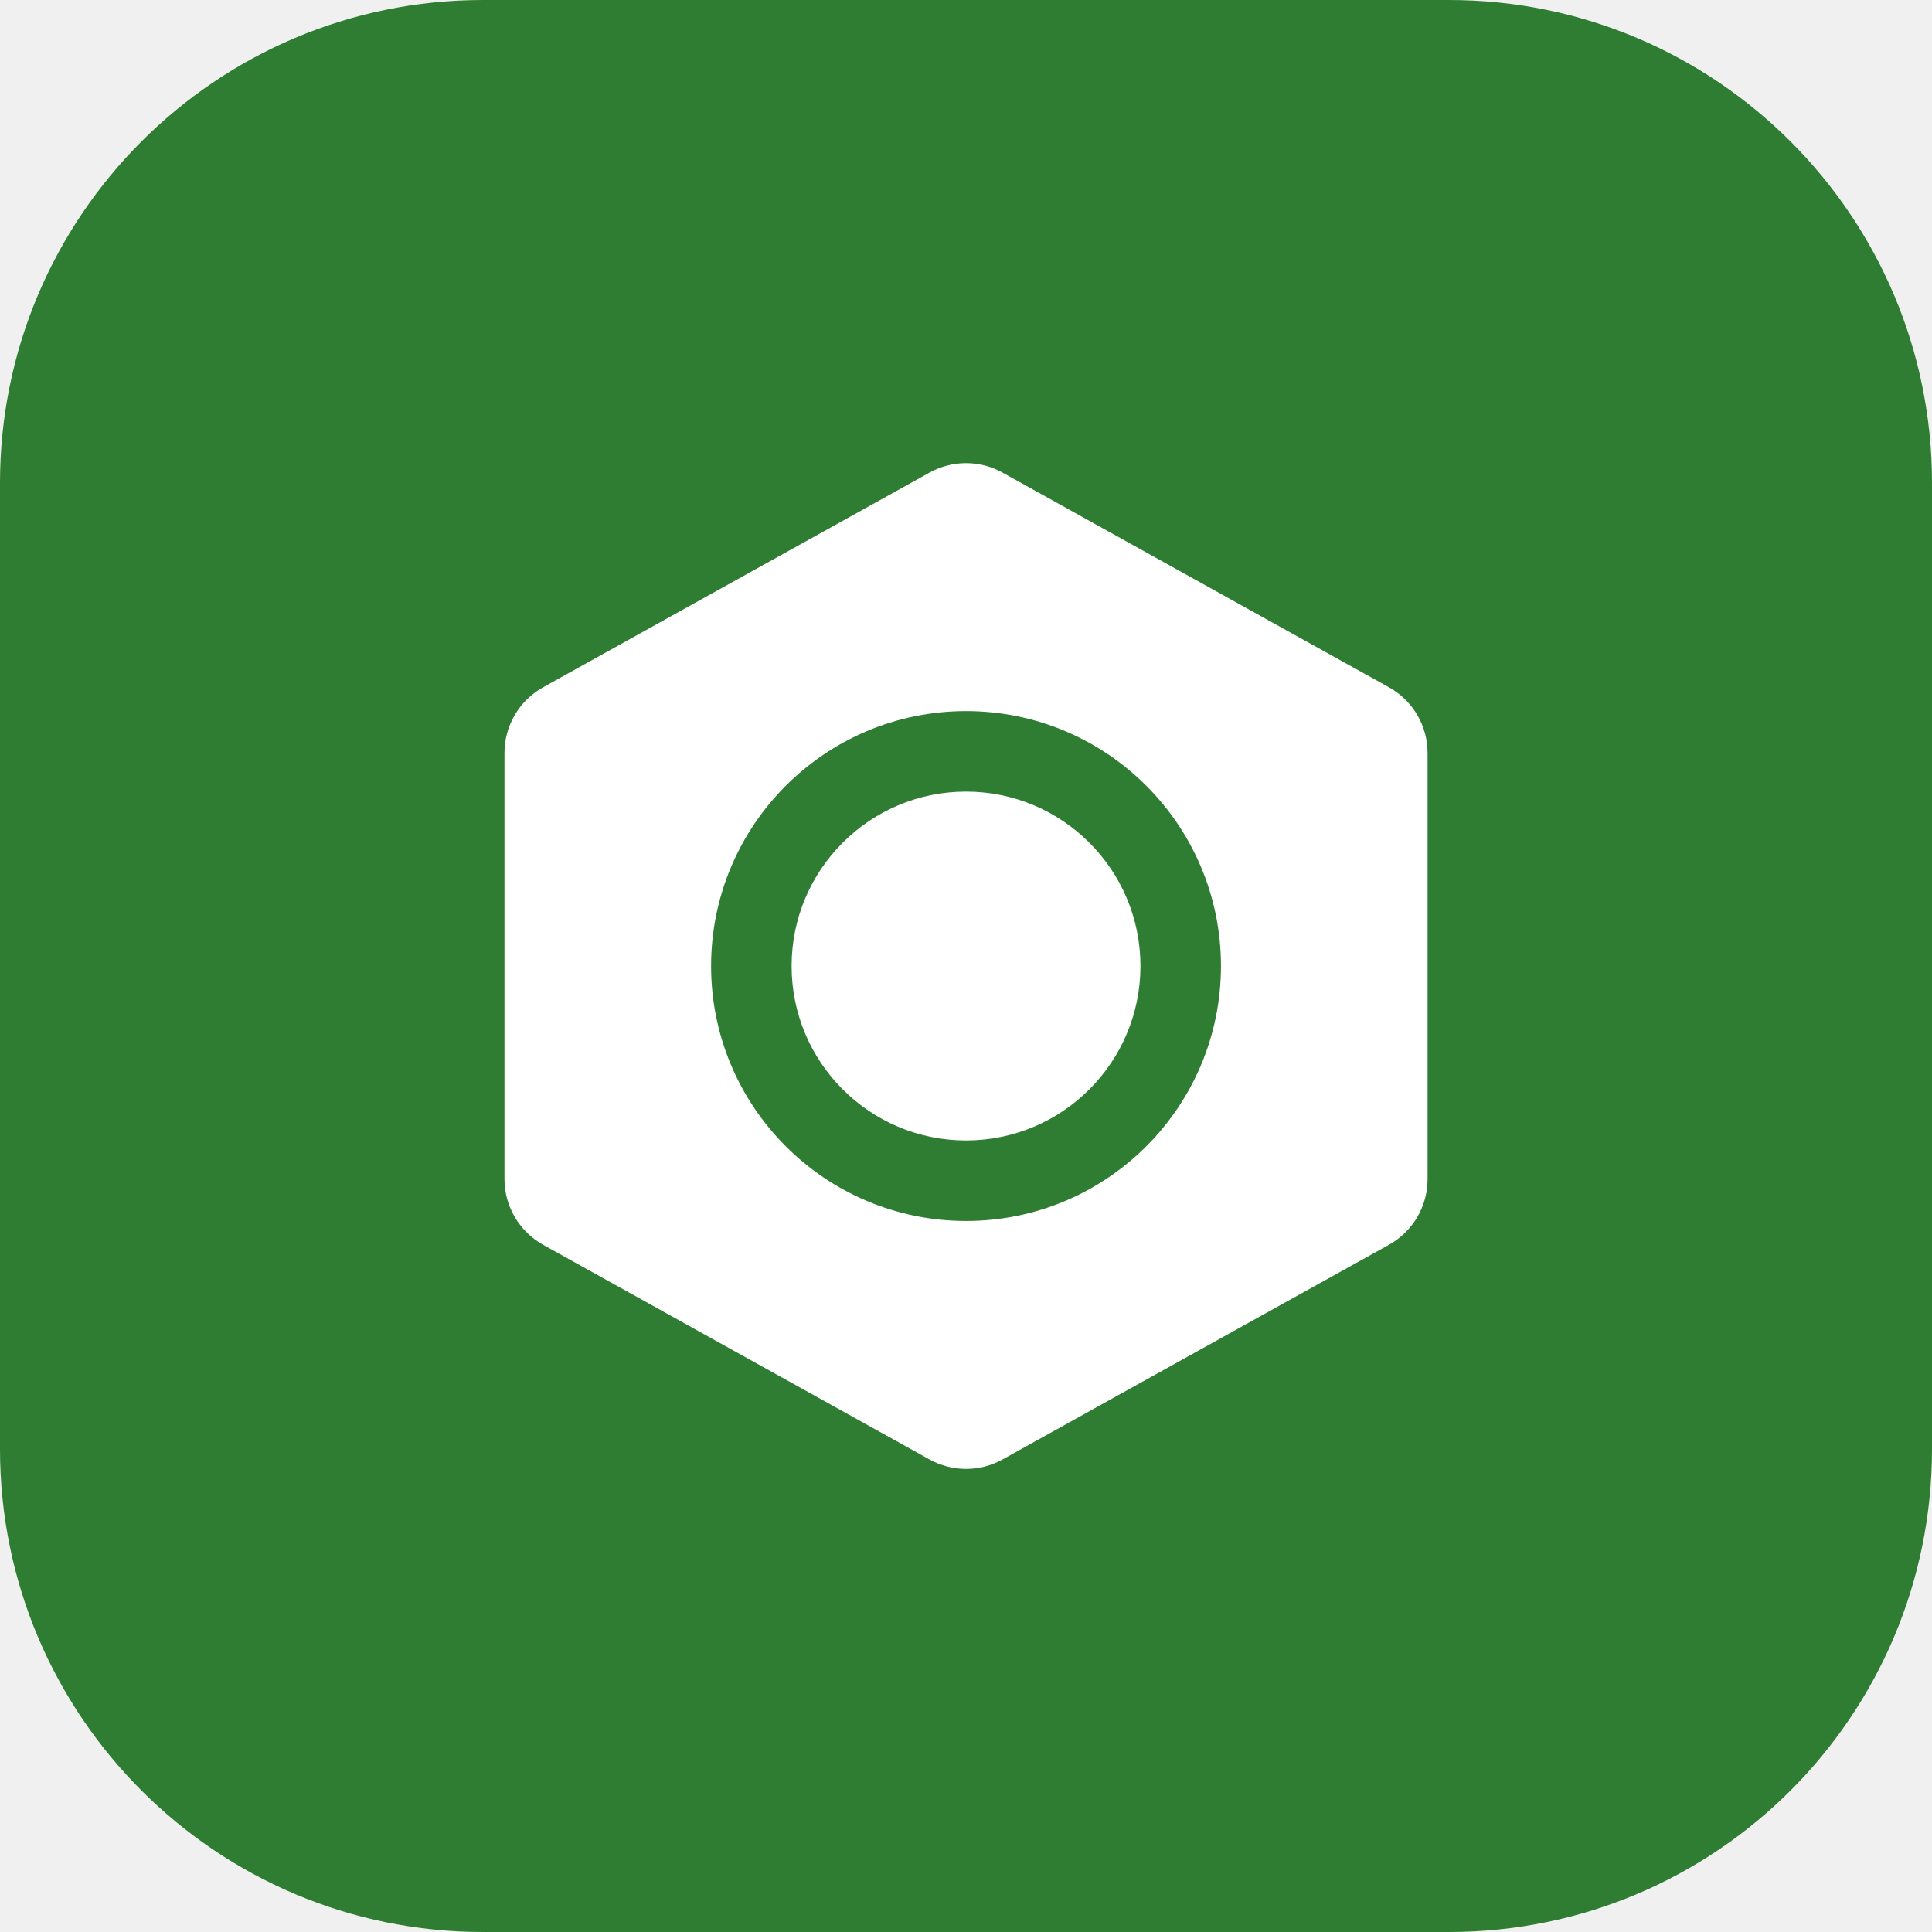
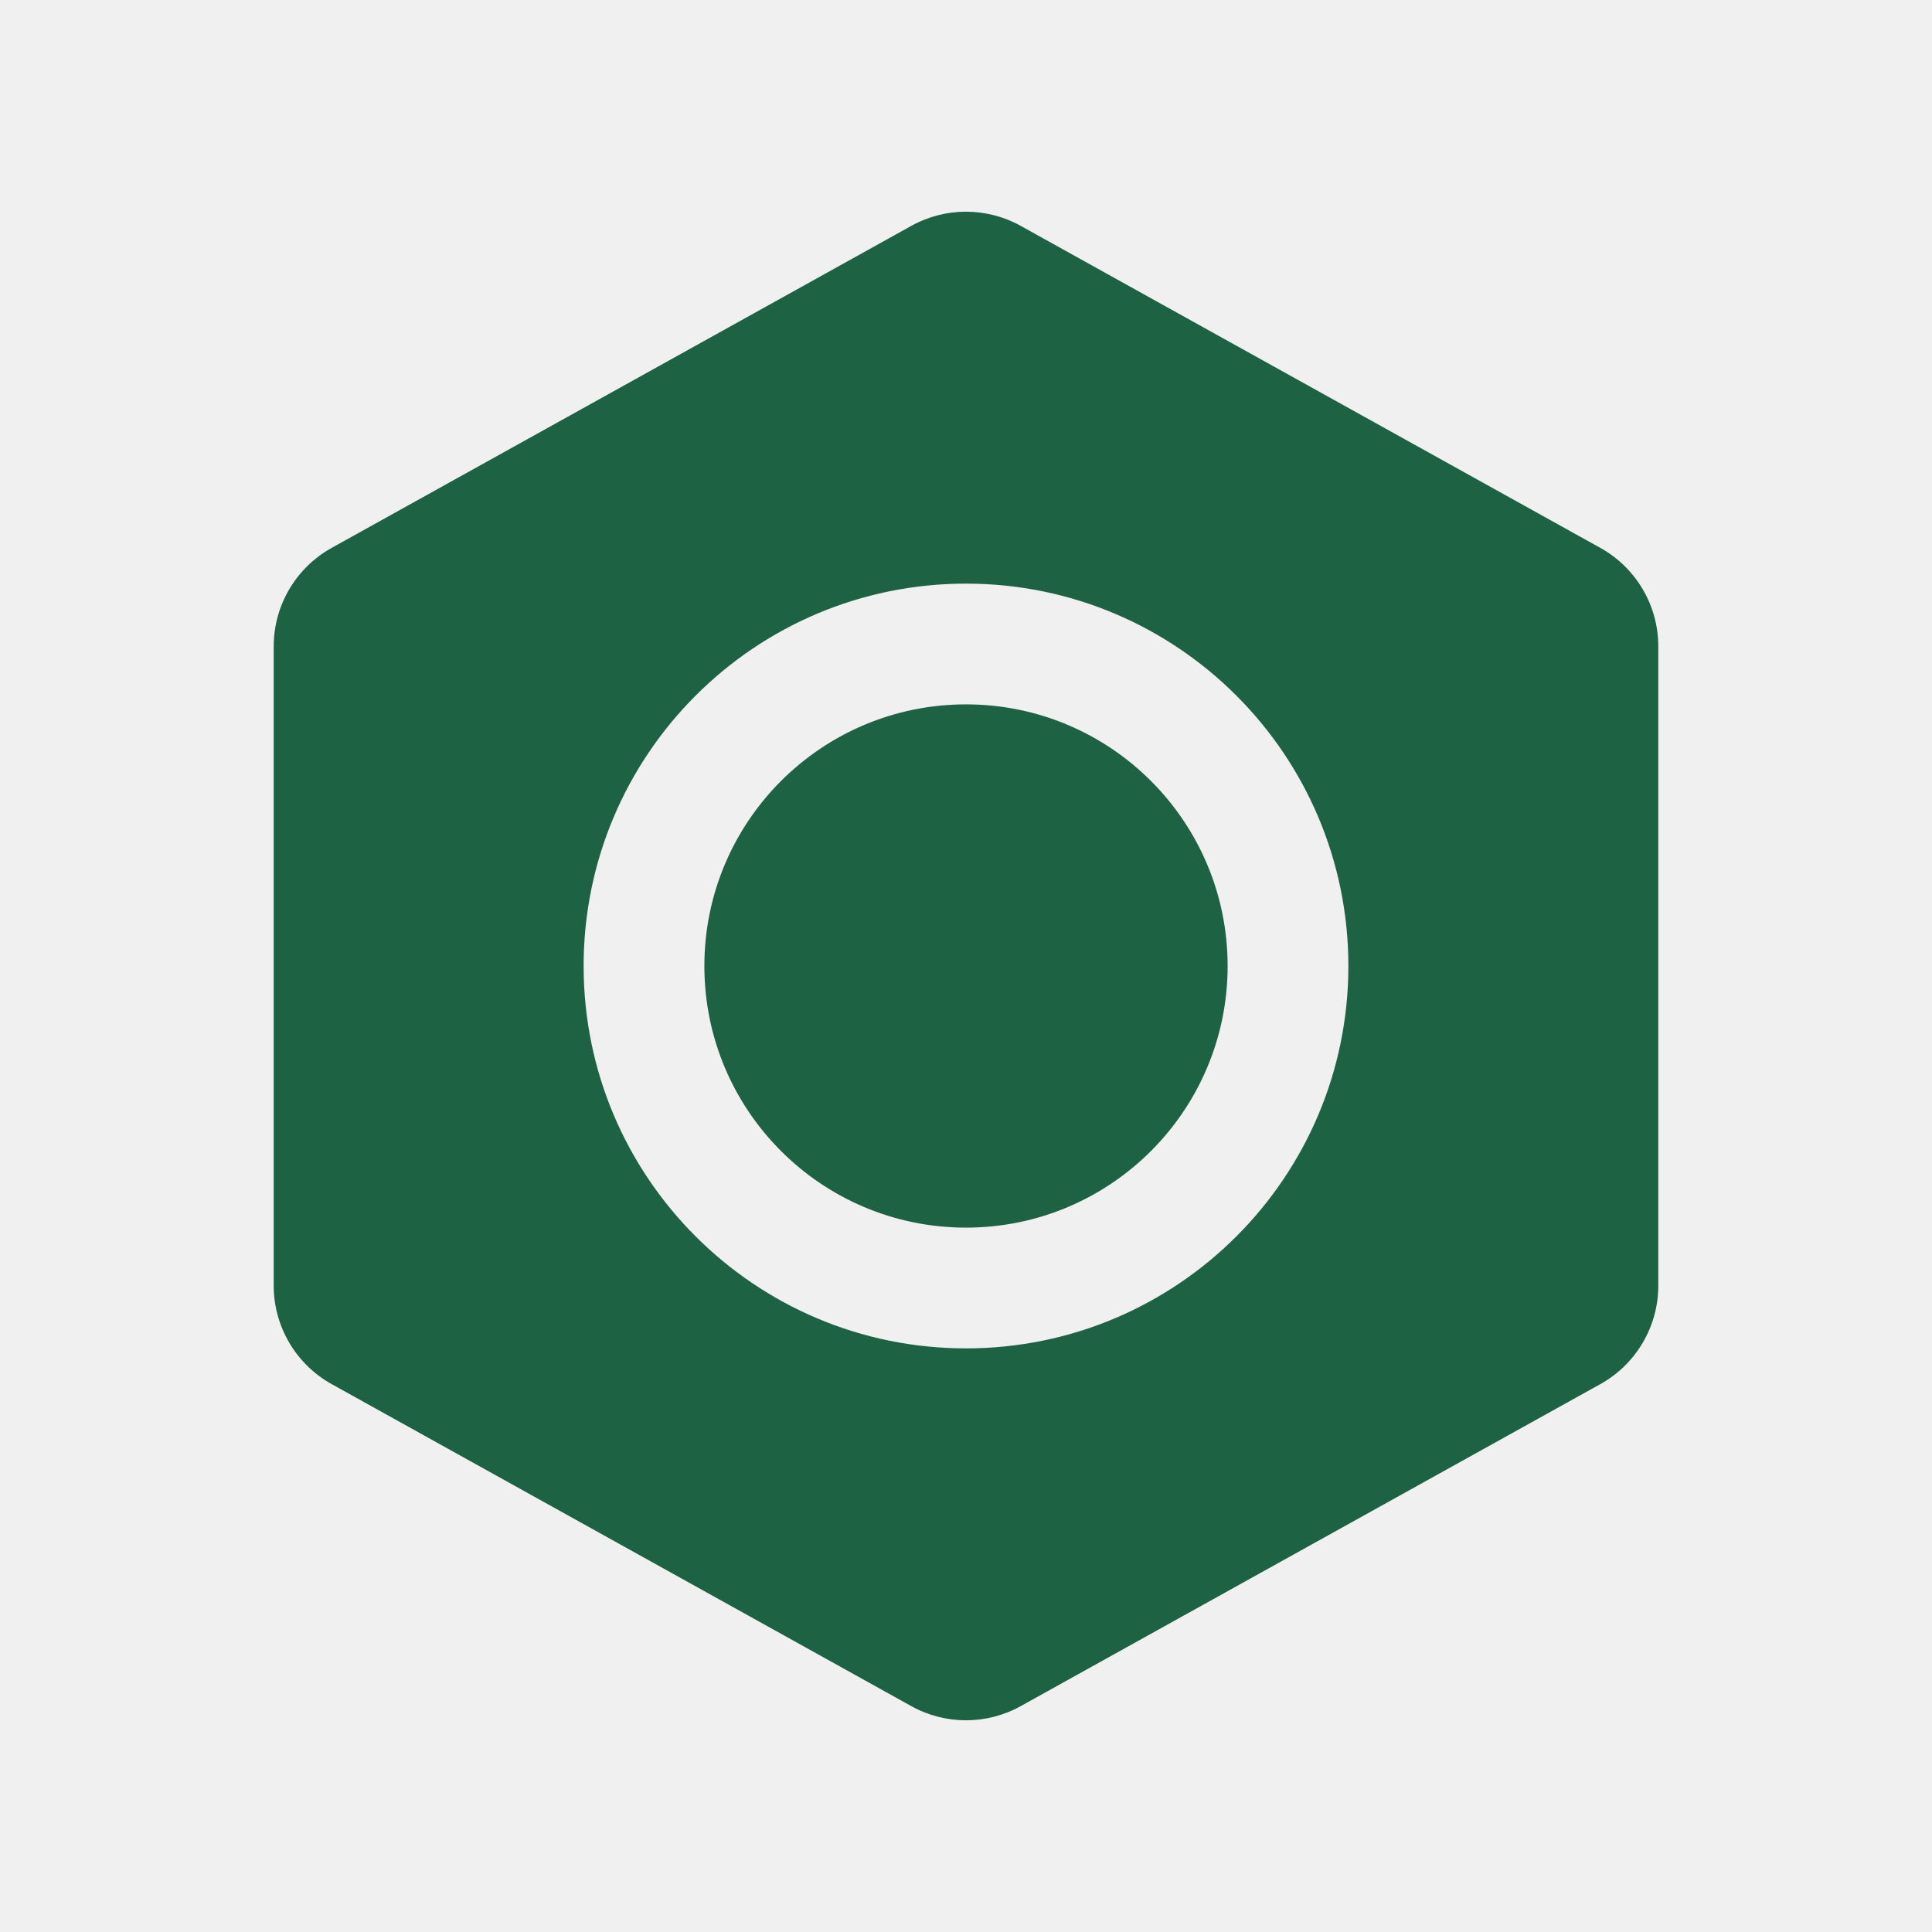
- <svg xmlns="http://www.w3.org/2000/svg" viewBox="0 0 24 24">
-   <rect width="24" height="24" rx="6" fill="#2E7D32" />
-   <g transform="translate(4 4) scale(0.6667)" fill="#fff">
-     <path d="M12 8.75a3.25 3.25 0 1 0 0 6.5a3.25 3.25 0 0 0 0-6.5" />
-     <path fill-rule="evenodd" d="M12.68 2.806a1.4 1.4 0 0 0-1.36 0l-7.2 4A1.4 1.4 0 0 0 3.4 8.03v7.94c0 .509.276.977.72 1.224l7.2 4a1.4 1.4 0 0 0 1.36 0l7.2-4a1.4 1.4 0 0 0 .72-1.223V8.03a1.4 1.4 0 0 0-.72-1.224zM7.25 12a4.75 4.75 0 1 1 9.5 0a4.75 4.75 0 0 1-9.5 0" clip-rule="evenodd" />
-   </g>
+ <svg xmlns="http://www.w3.org/2000/svg" viewBox="0 0 24 24" fill="#1e6244">
+   <path d="M12 8.75a3.25 3.25 0 1 0 0 6.5a3.25 3.25 0 0 0 0-6.5" />
+   <path fill-rule="evenodd" d="M12.68 2.806a1.4 1.4 0 0 0-1.36 0l-7.2 4A1.4 1.4 0 0 0 3.4 8.03v7.94c0 .509.276.977.72 1.224l7.2 4a1.4 1.4 0 0 0 1.36 0l7.2-4a1.4 1.4 0 0 0 .72-1.223V8.03a1.4 1.4 0 0 0-.72-1.224zM7.25 12a4.75 4.75 0 1 1 9.5 0a4.75 4.75 0 0 1-9.5 0" clip-rule="evenodd" />
</svg>
